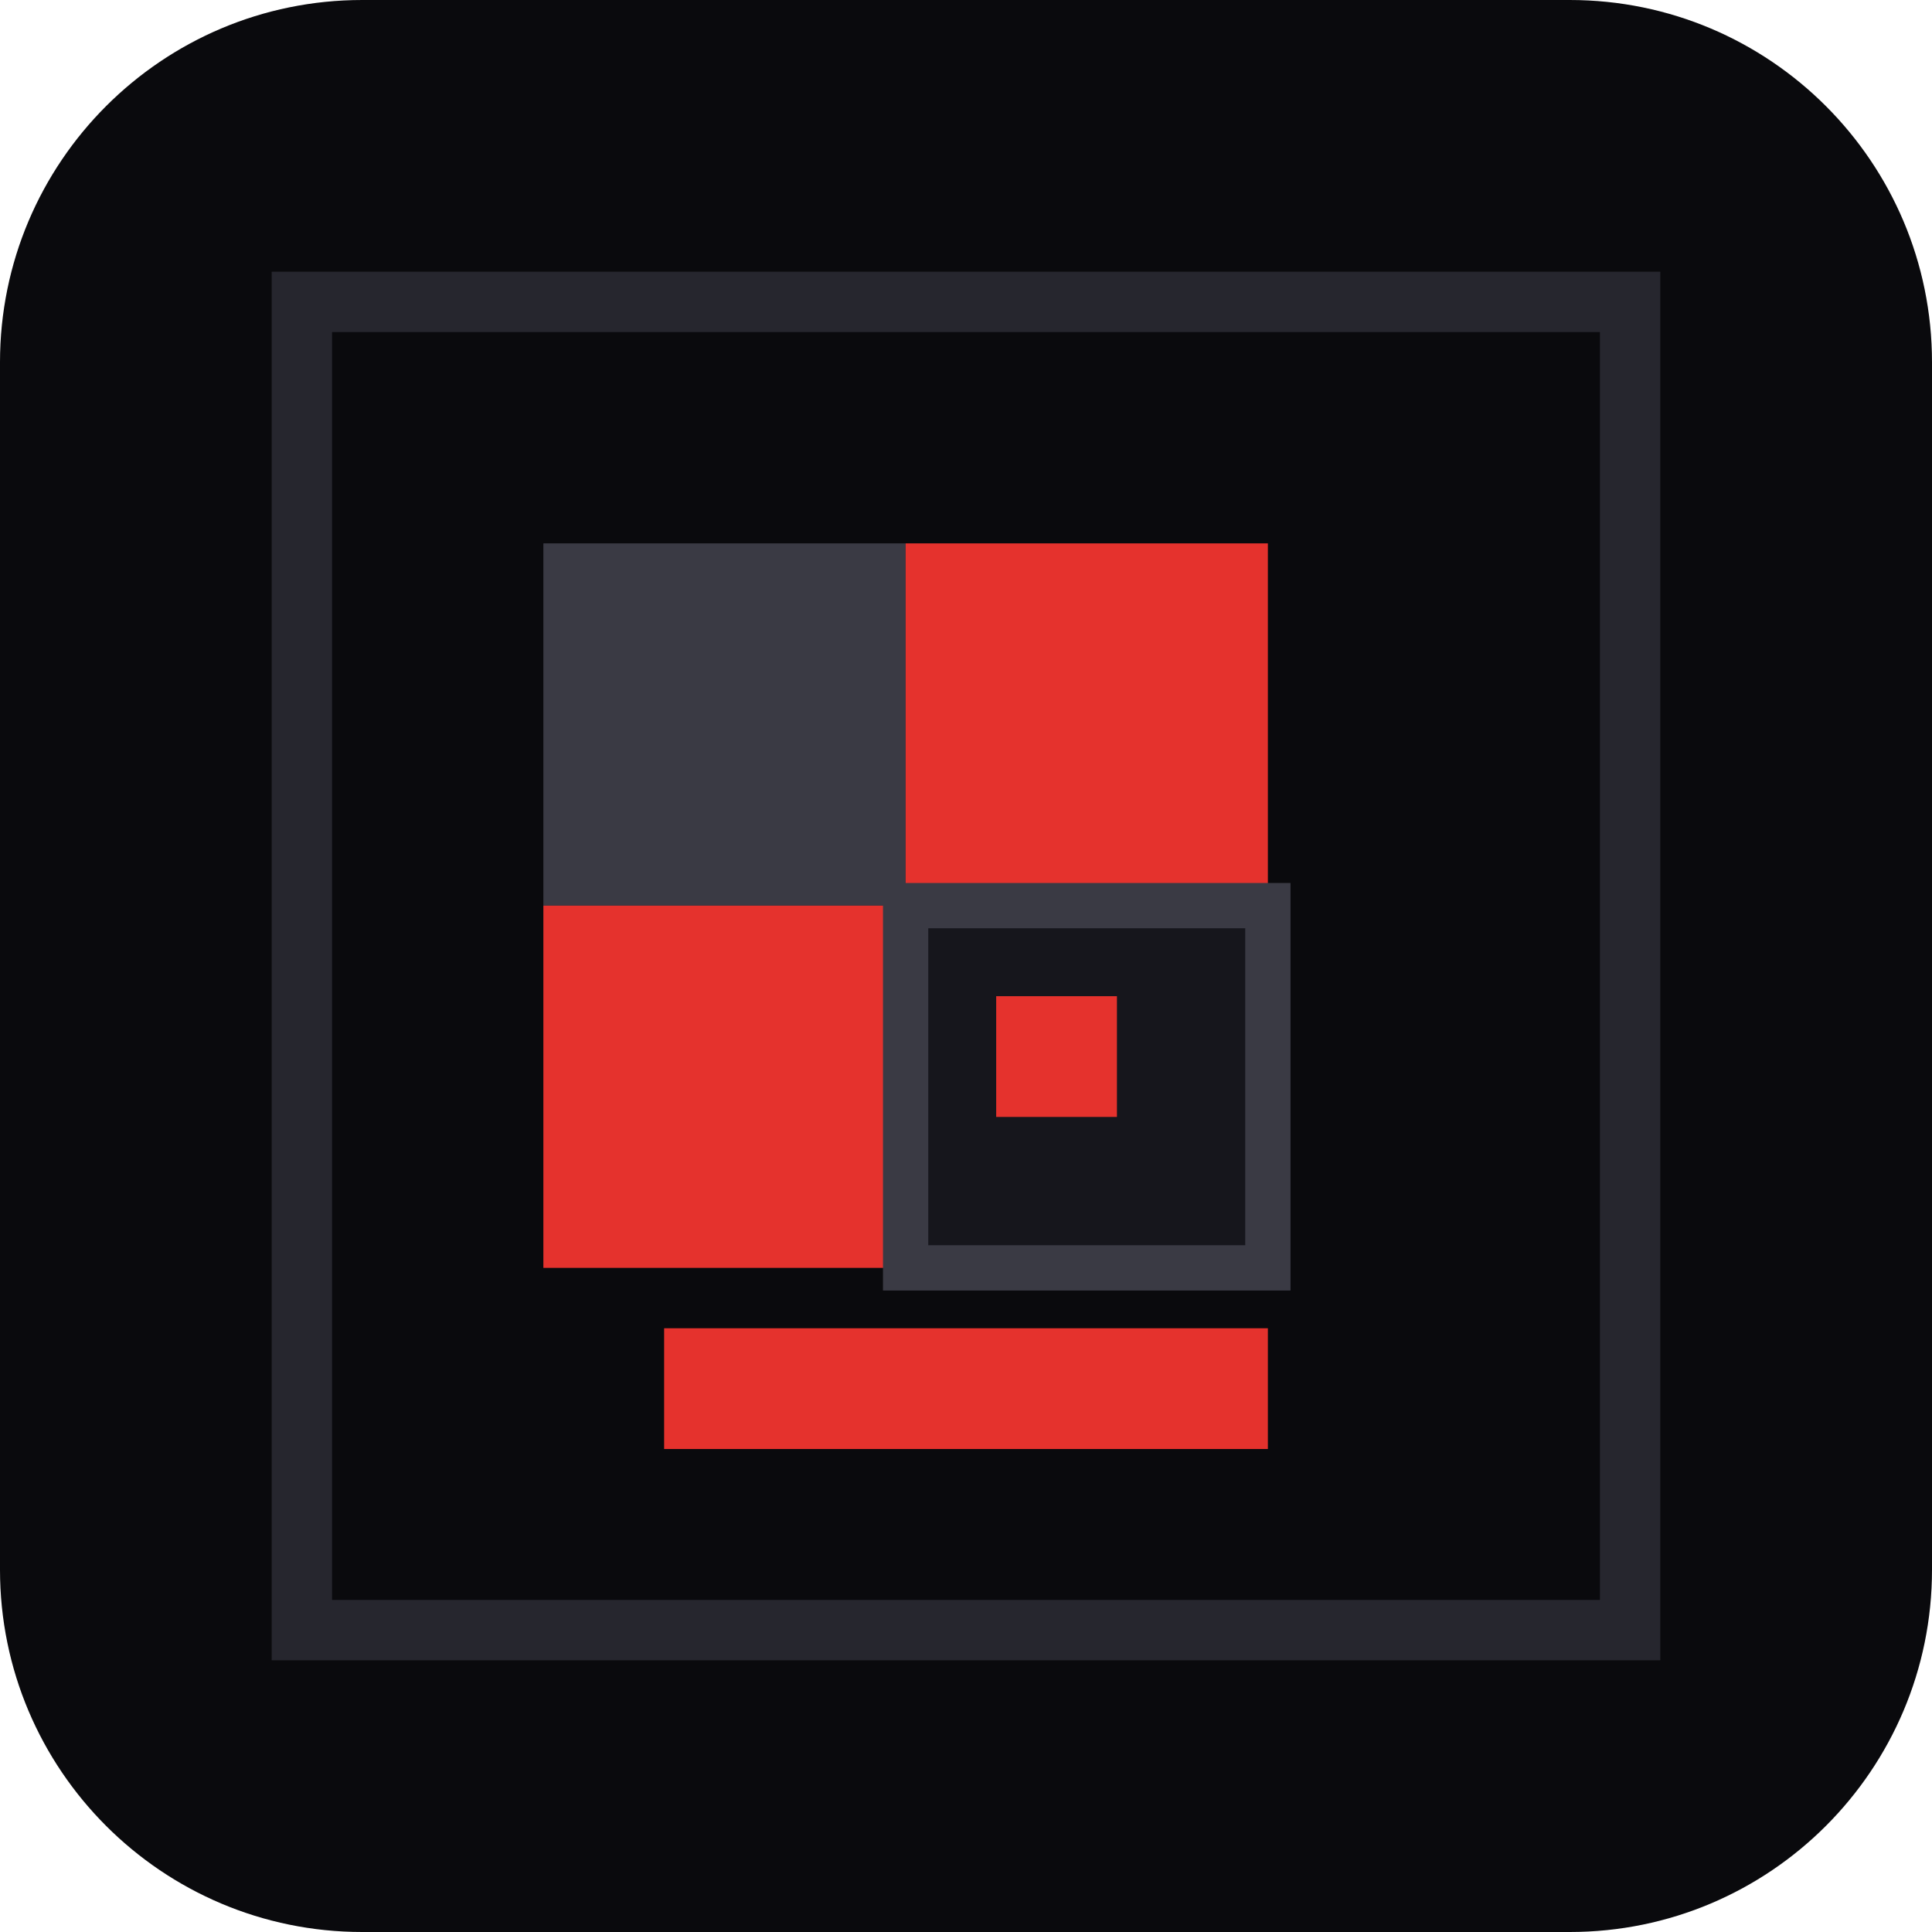
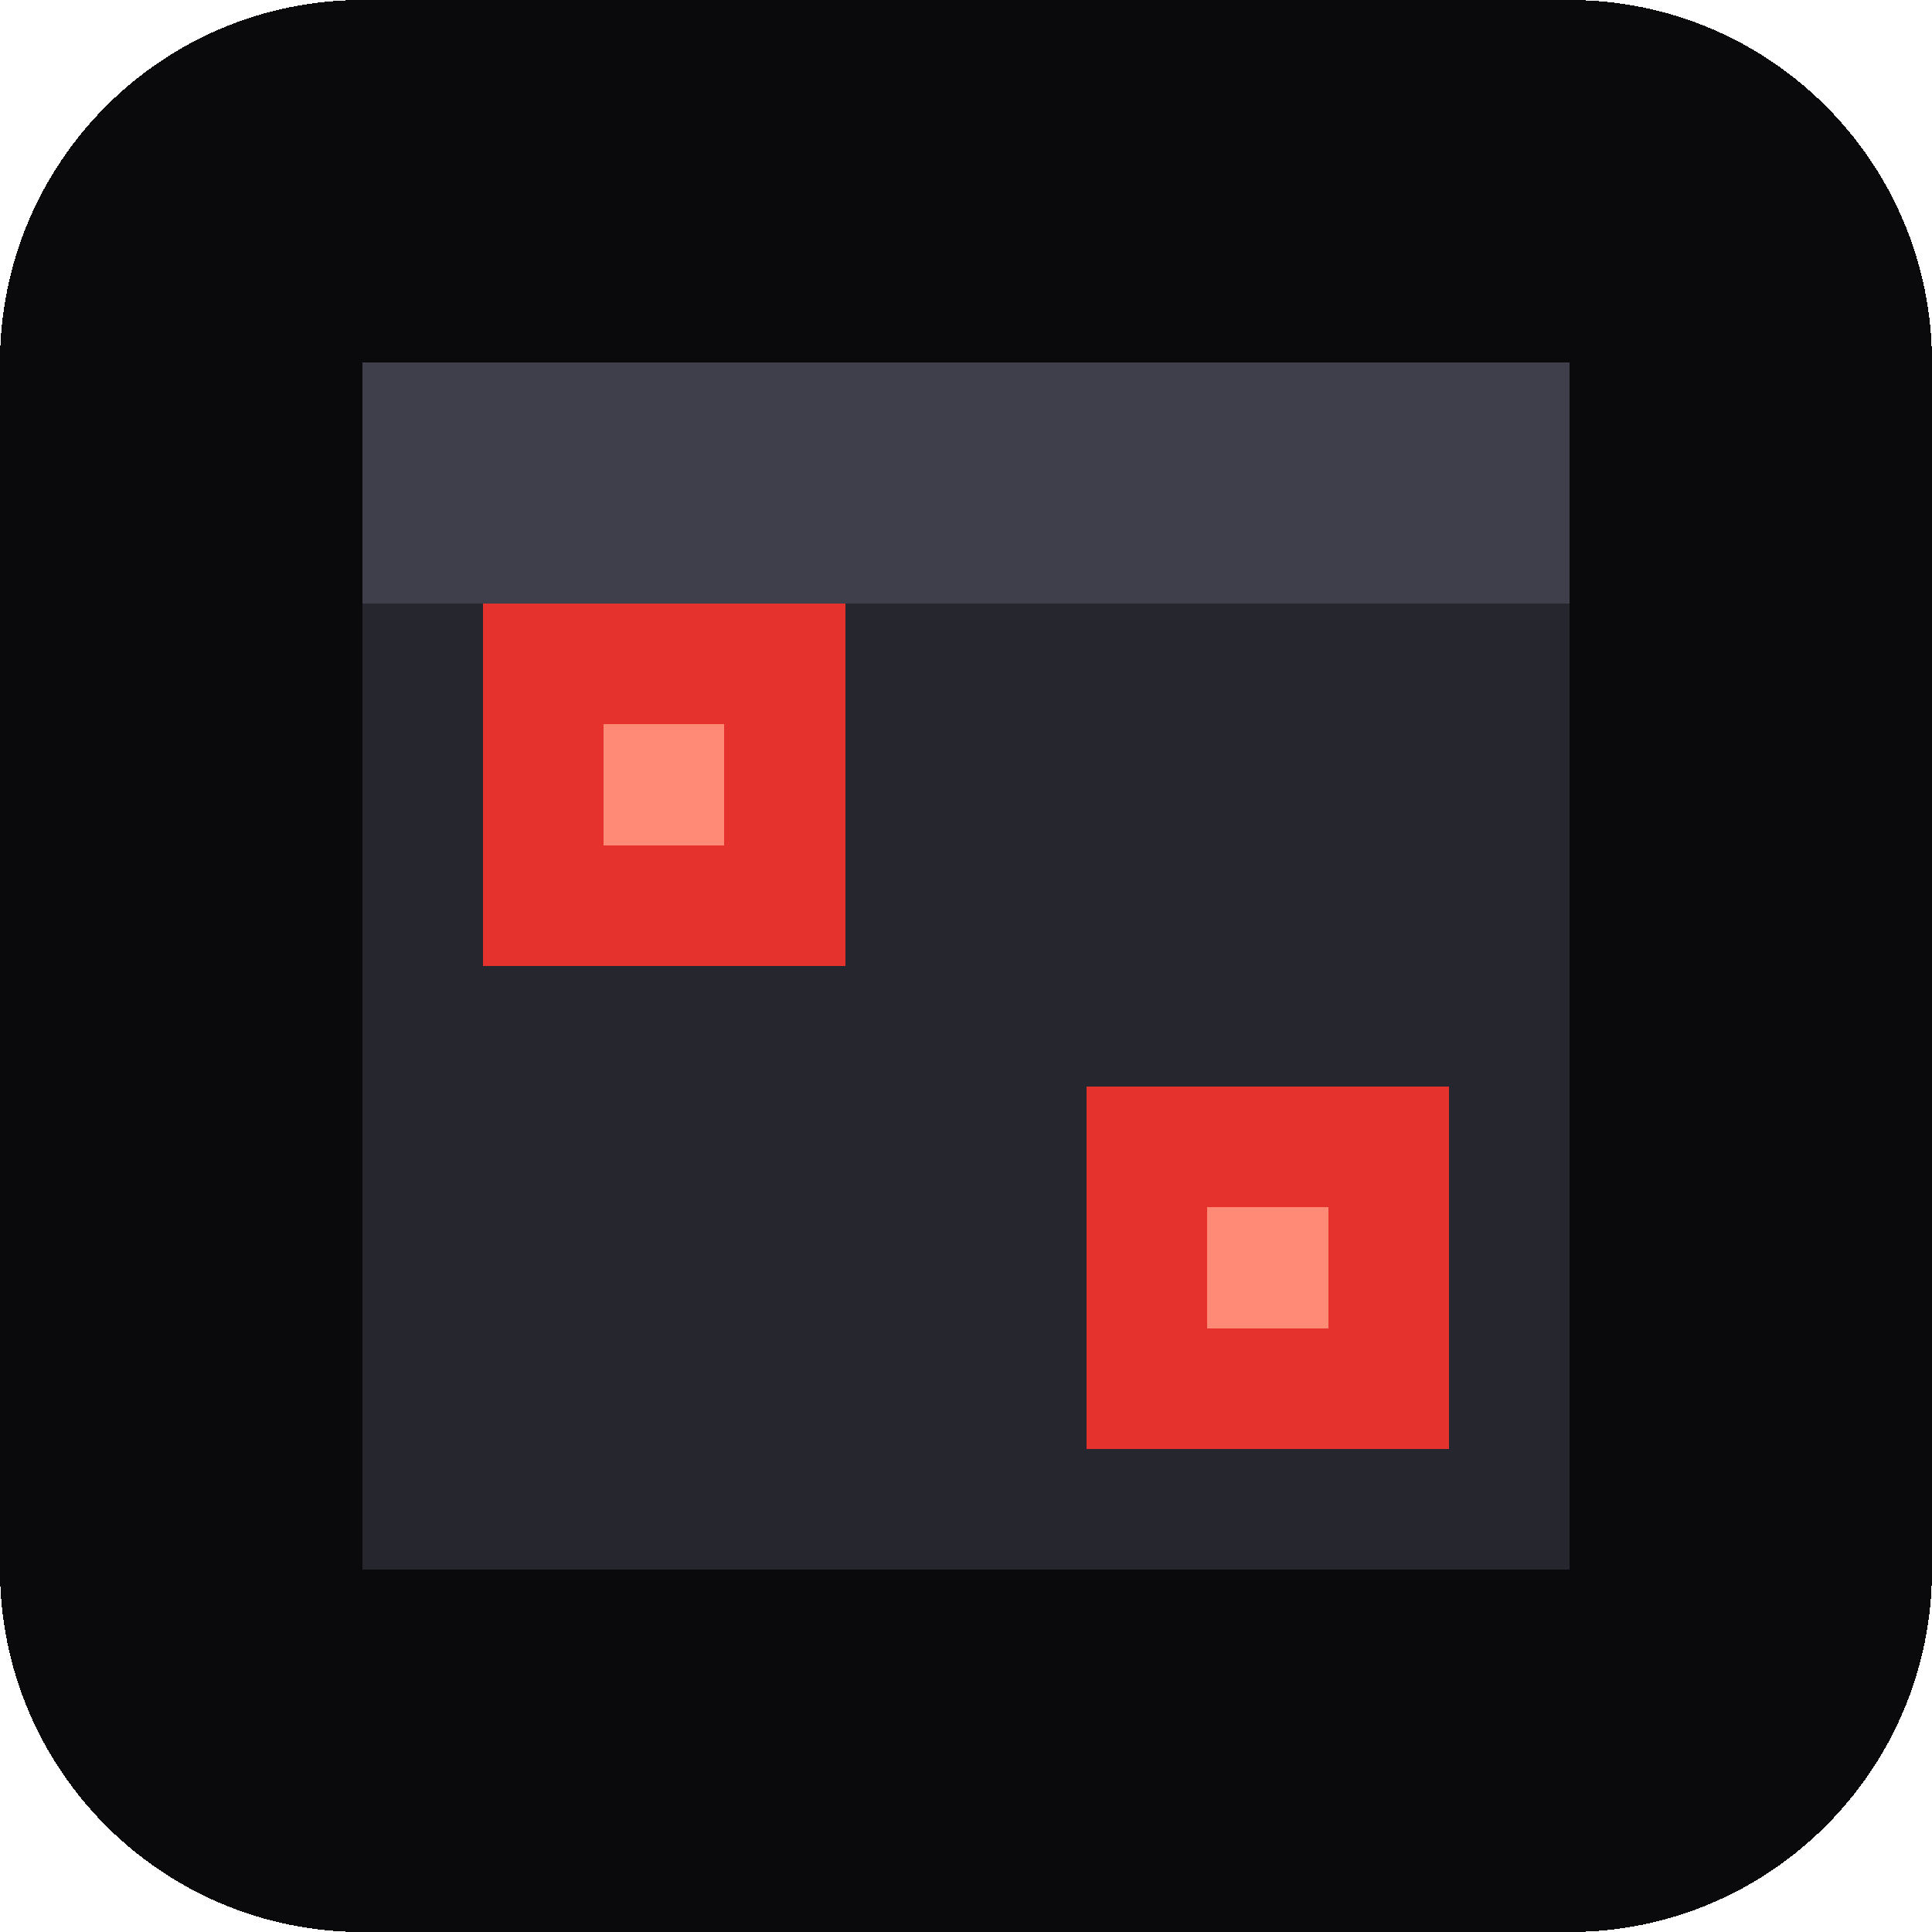
- <svg xmlns="http://www.w3.org/2000/svg" viewBox="0 0 64 64">
-   <rect width="64" height="64" rx="12" fill="#0a0a0d" />
-   <rect x="10" y="10" width="44" height="44" fill="none" stroke="#26262e" stroke-width="2" />
-   <rect x="18" y="18" width="12" height="12" fill="#3a3a44" />
-   <rect x="30" y="18" width="12" height="12" fill="#e5322d" />
-   <rect x="18" y="30" width="12" height="12" fill="#e5322d" />
-   <rect x="30" y="30" width="12" height="12" fill="#16161c" stroke="#3a3a44" stroke-width="1.5" />
-   <rect x="22" y="44" width="20" height="4" fill="#e5322d" />
-   <rect x="33" y="33" width="4" height="4" fill="#e5322d" />
+ <svg xmlns="http://www.w3.org/2000/svg" viewBox="0 0 16 16" shape-rendering="crispEdges">
+   <rect width="16" height="16" rx="3" fill="#0a0a0d" />
+   <rect x="3" y="3" width="10" height="10" fill="#26262f" />
+   <rect x="3" y="3" width="10" height="2" fill="#3f3f4c" />
+   <rect x="4" y="5" width="3" height="3" fill="#e5322d" />
+   <rect x="5" y="6" width="1" height="1" fill="#ff8a76" />
+   <rect x="9" y="9" width="3" height="3" fill="#e5322d" />
+   <rect x="10" y="10" width="1" height="1" fill="#ff8a76" />
</svg>
